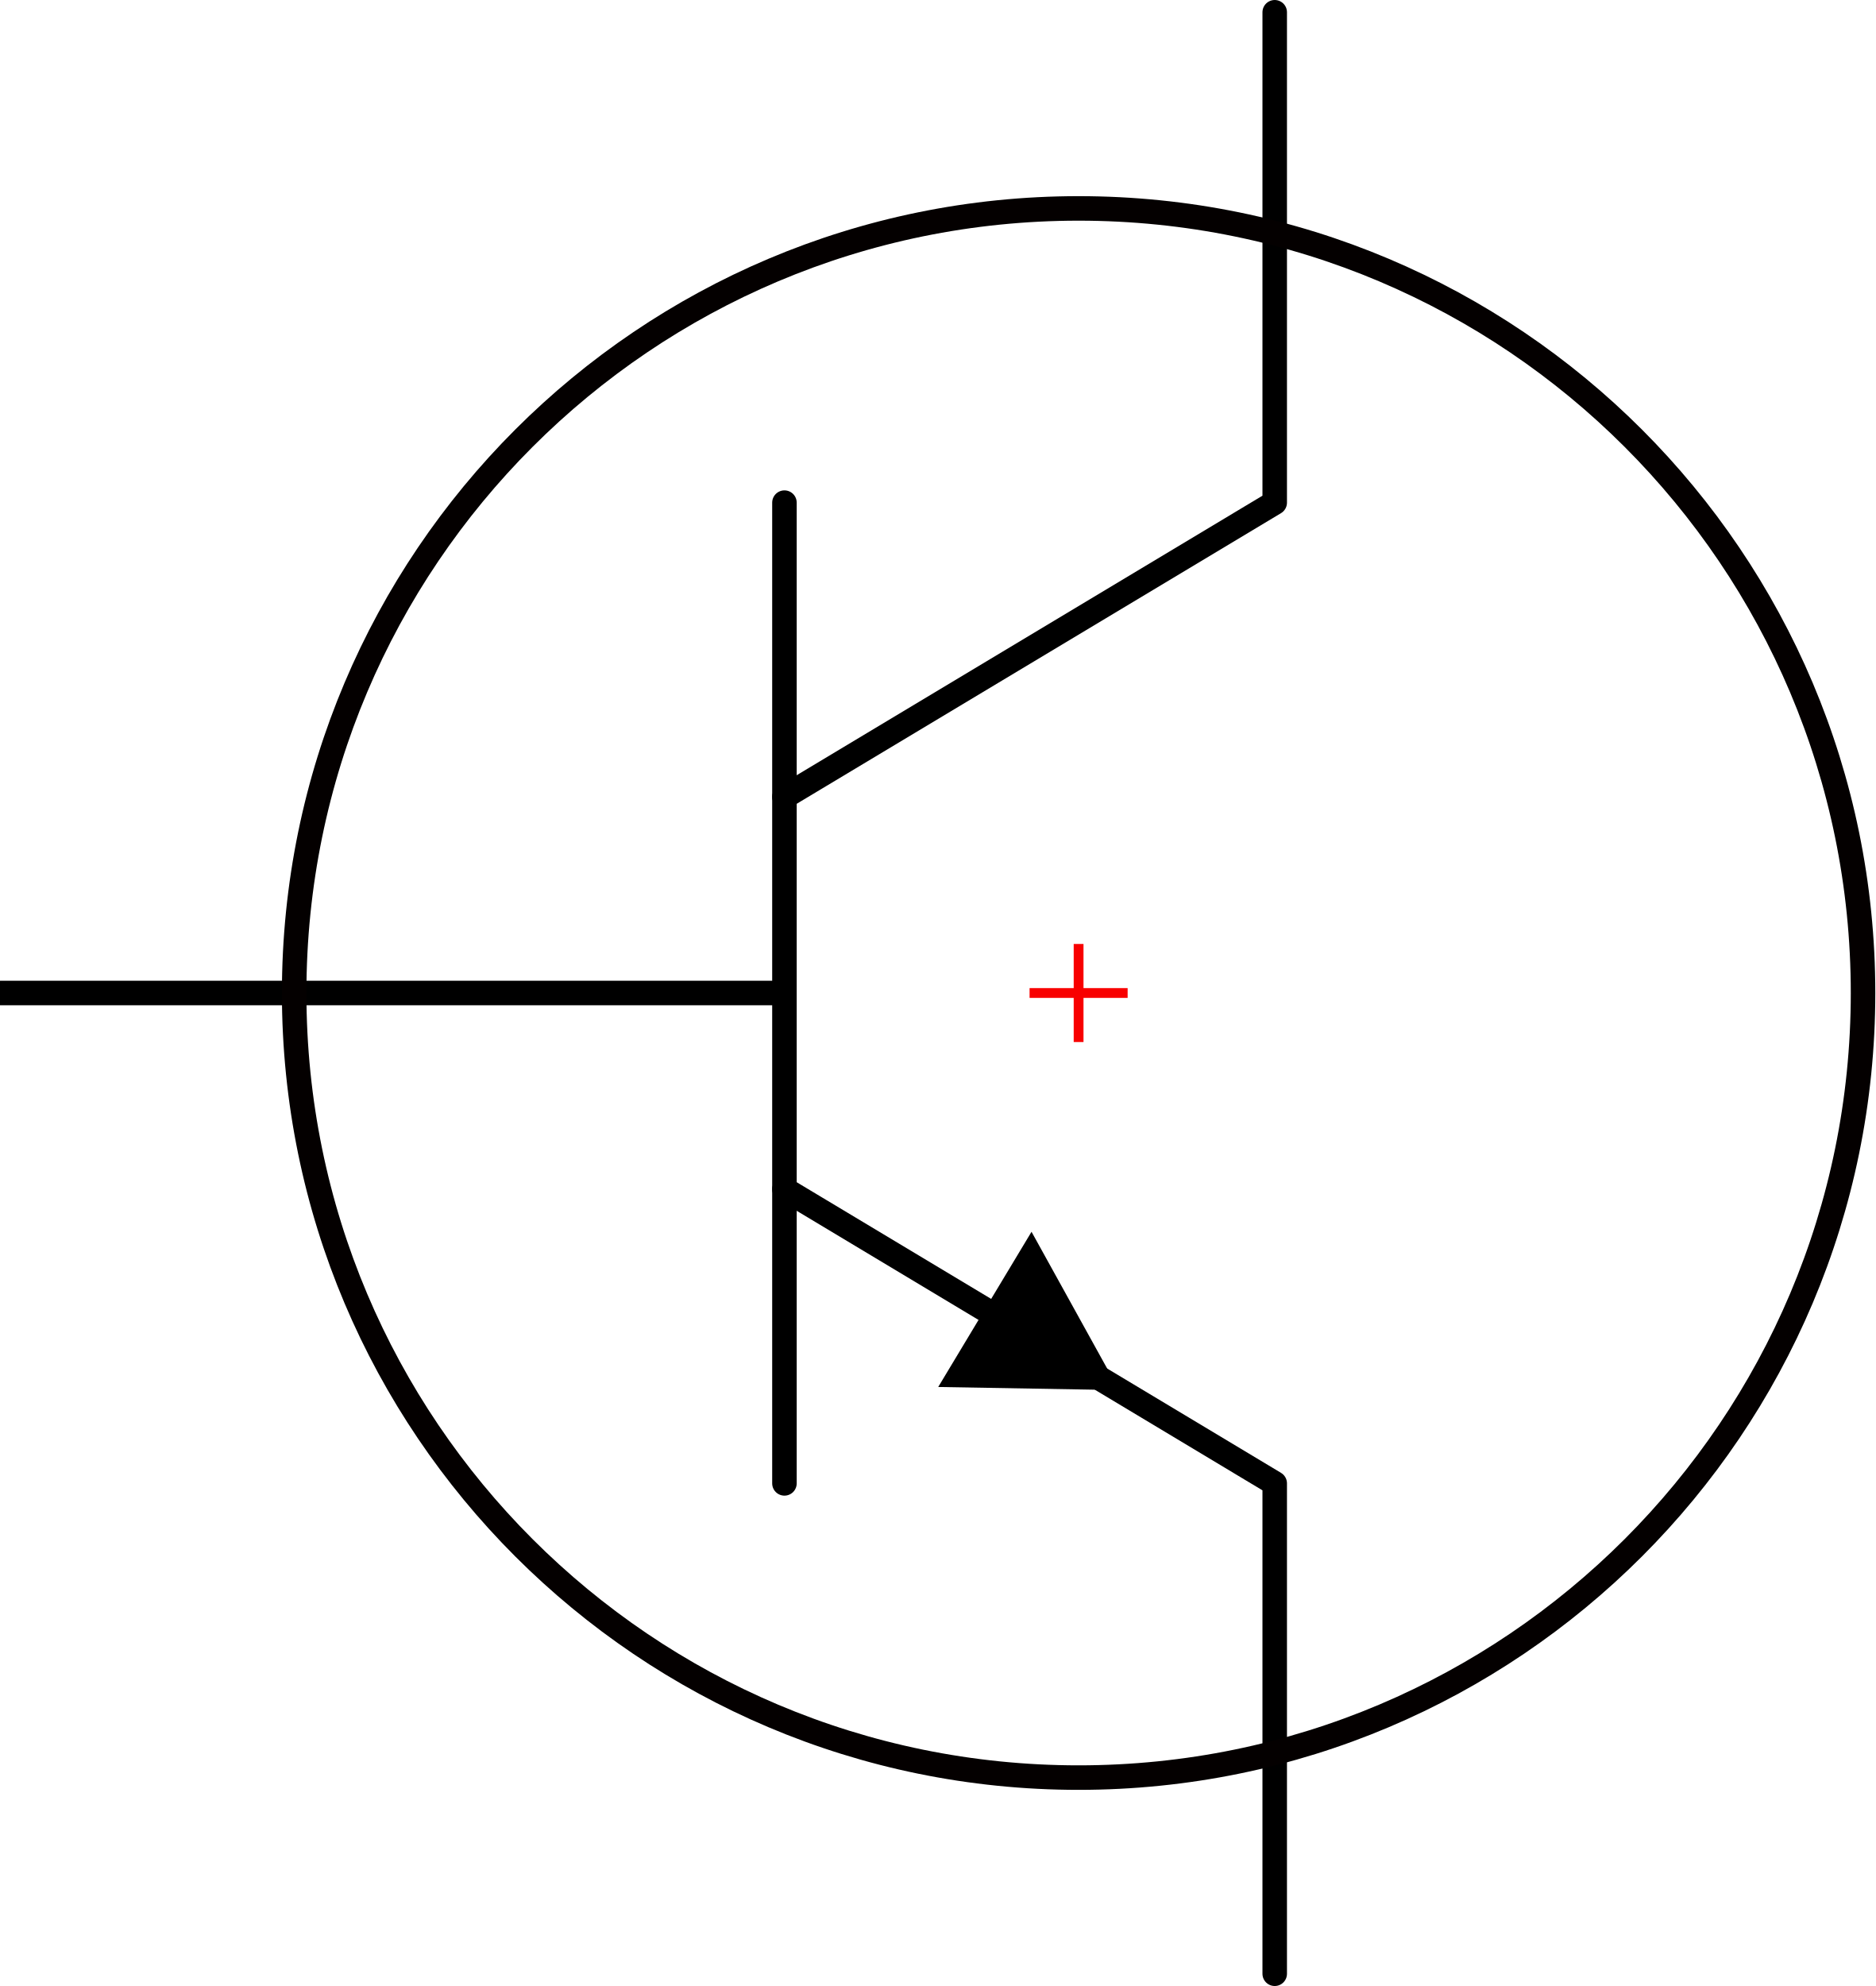
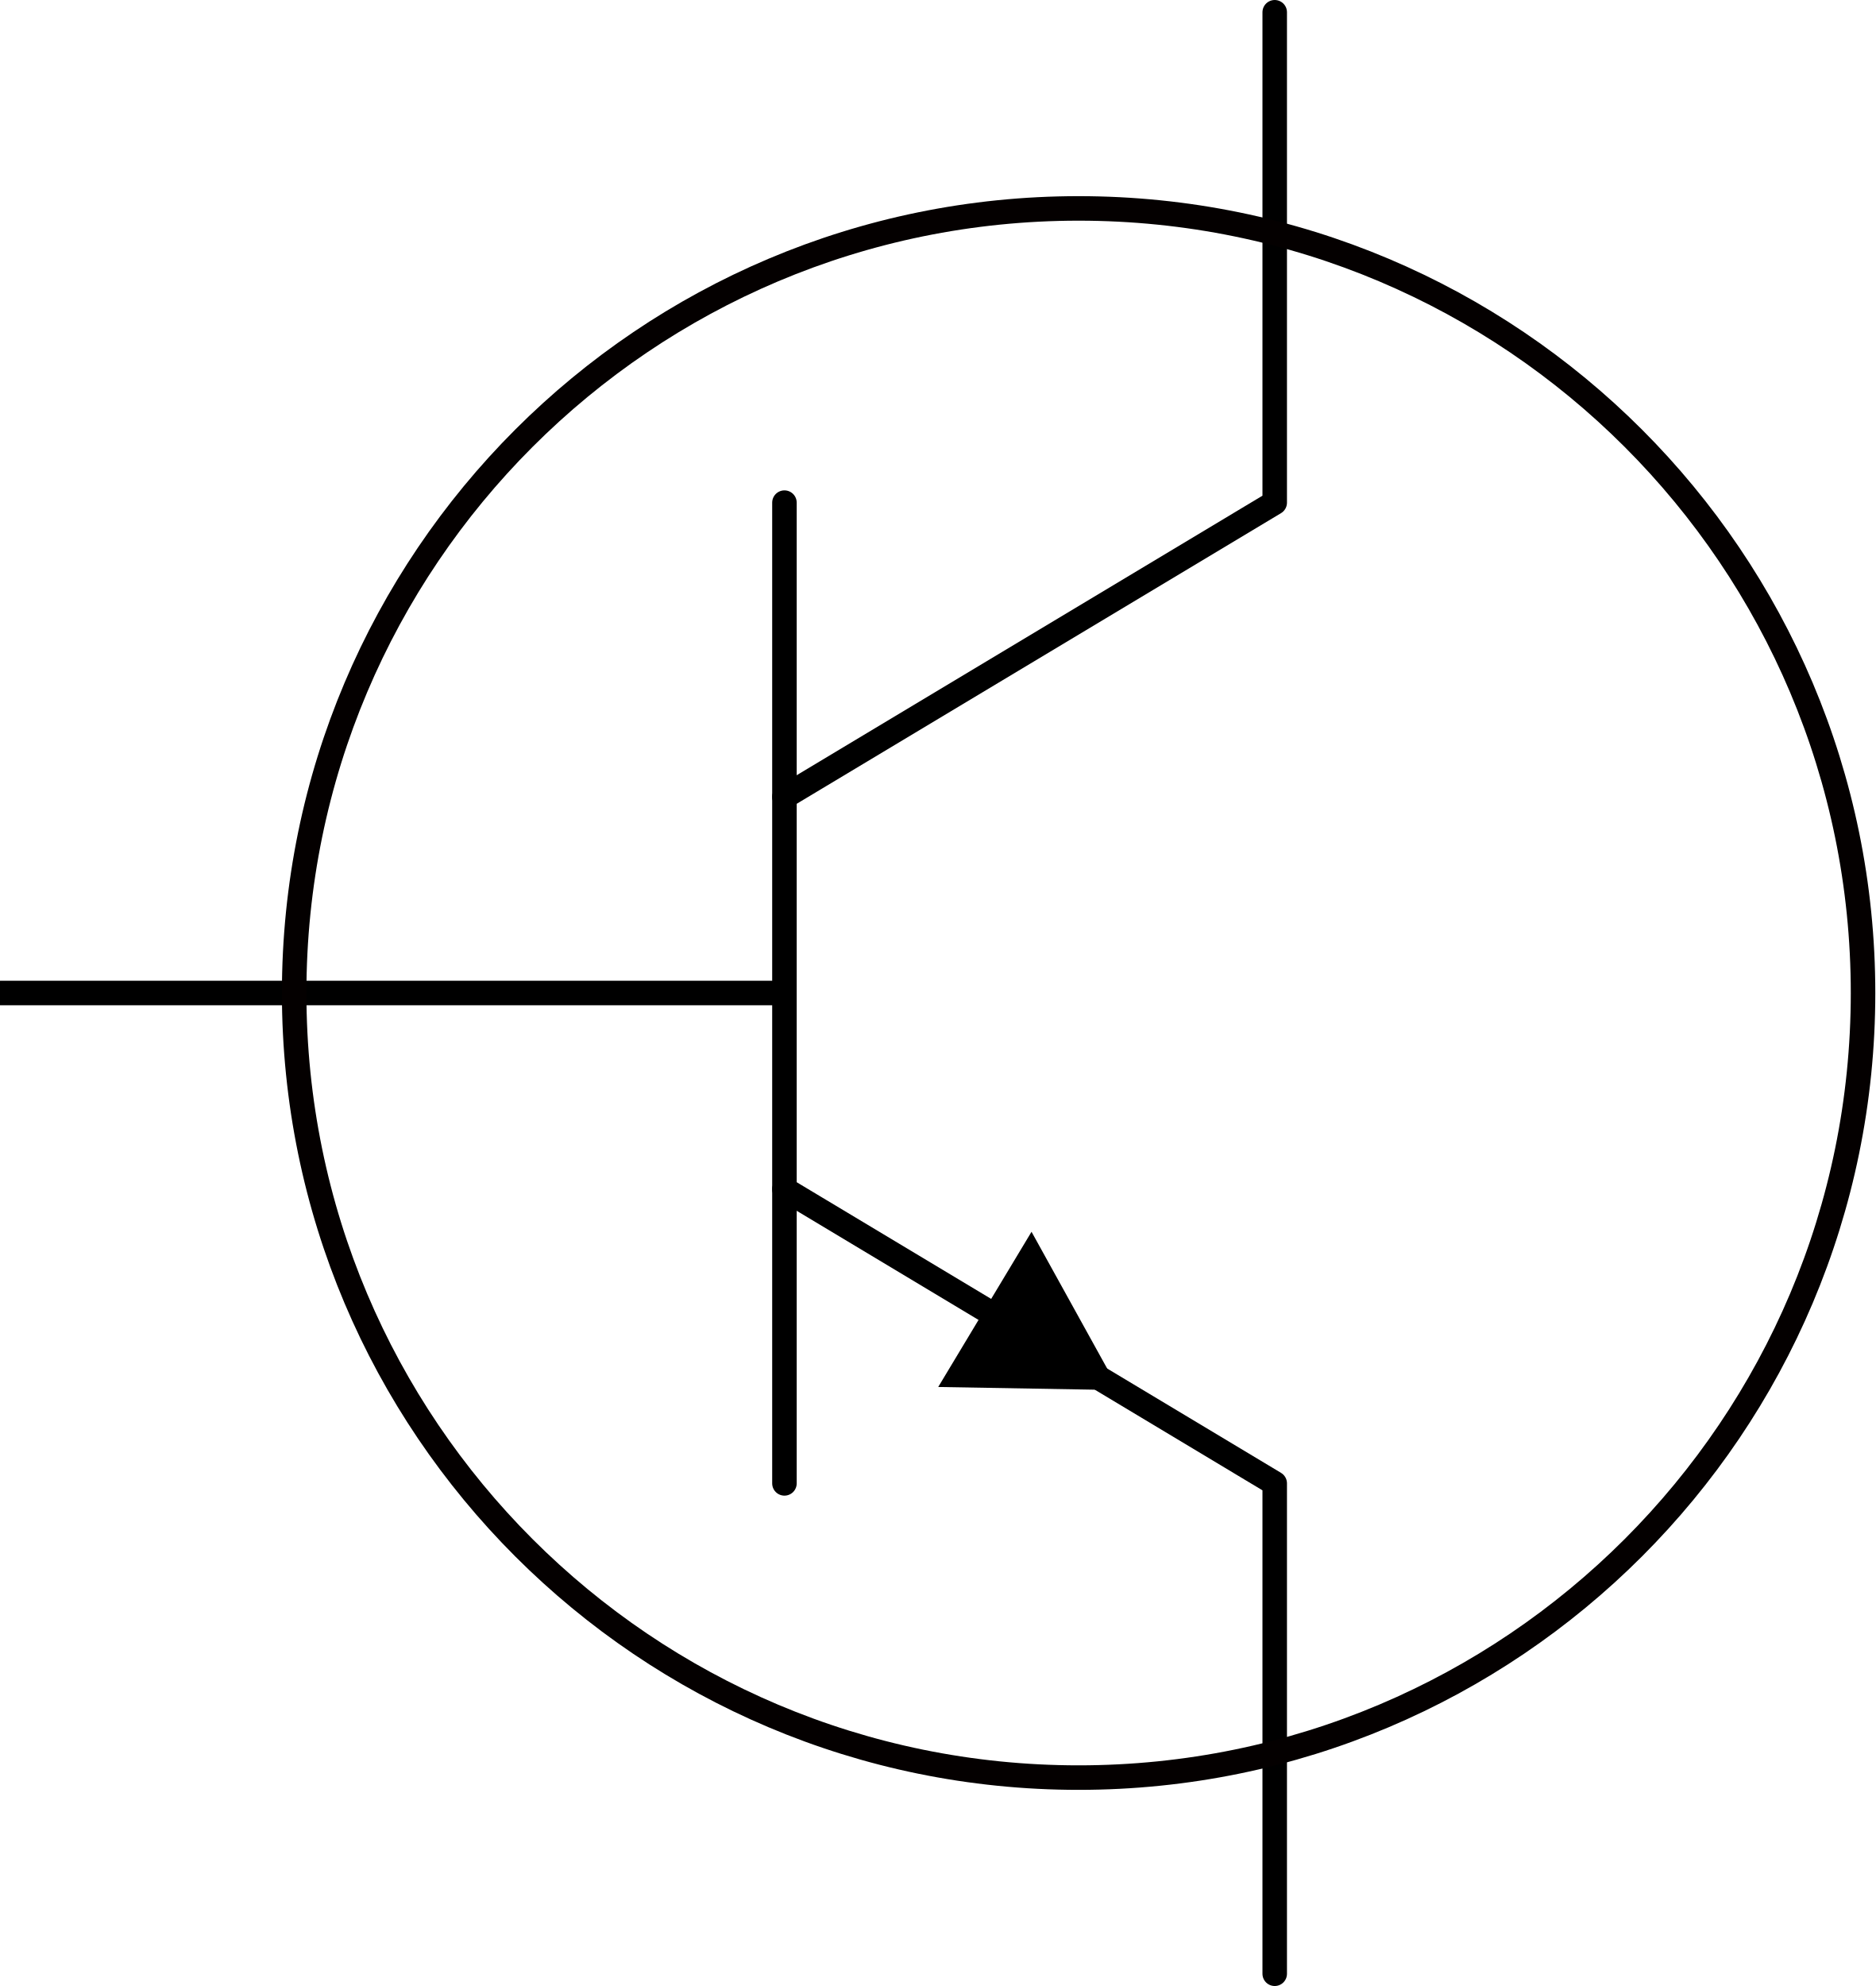
<svg xmlns="http://www.w3.org/2000/svg" width="76.5mm" height="81mm" viewBox="0 0 76.5 81" version="1.1" id="svg5">
  <defs id="defs2">
    <marker style="overflow:visible" id="TriangleOutM" refX="0" refY="0" orient="auto" viewBox="0 0 4.26 4.924" markerWidth="4.26" markerHeight="4.924" preserveAspectRatio="xMidYMid">
      <path transform="scale(0.4)" style="fill:context-stroke;fill-rule:evenodd;stroke:context-stroke;stroke-width:1pt" d="M 5.77,0 -2.88,5 V -5 Z" id="path1510" />
    </marker>
  </defs>
  <g id="layer1" transform="translate(76.93918,-69.37972)" style="display:inline">
    <path style="fill:none;stroke:#000000;stroke-width:1;stroke-linecap:round;stroke-linejoin:round;stroke-miterlimit:4;stroke-dasharray:none;stroke-opacity:1" d="M -44.939,89.88 V 129.88" id="path2066" />
    <path style="fill:none;stroke:#000000;stroke-width:1;stroke-linecap:round;stroke-linejoin:round;stroke-miterlimit:4;stroke-dasharray:none;stroke-opacity:1" d="M -44.939,101.88 -24.939,89.88 V 69.88" id="path2068" />
    <path style="fill:none;stroke:#000000;stroke-width:1;stroke-linecap:round;stroke-linejoin:round;stroke-miterlimit:4;stroke-dasharray:none;stroke-opacity:1" d="m -44.939,117.88 20,12 v 20" id="path2070" />
    <path style="fill:none;stroke:#000000;stroke-width:1;stroke-linecap:butt;stroke-linejoin:miter;stroke-miterlimit:4;stroke-dasharray:none;stroke-opacity:1" d="M -44.939,109.88 H -76.939" id="path2074" />
    <circle style="fill:none;stroke:#040000;stroke-width:1;stroke-linecap:round;stroke-linejoin:round;stroke-miterlimit:4;stroke-dasharray:none" id="path2098" cx="-32.939" cy="109.88" r="32" />
    <path style="fill:none;stroke:#000000;stroke-width:1.5;stroke-linecap:butt;stroke-linejoin:miter;stroke-dasharray:none;stroke-opacity:1;marker-end:url(#TriangleOutM)" d="m -35.24,123.699 0.301,0.181" id="path2" />
  </g>
-   <g id="layer4" style="display:inline" transform="translate(62.00001,-4.500004)">
-     <path style="fill:none;stroke:#f80000;stroke-width:0.4;stroke-linecap:butt;stroke-linejoin:miter;stroke-miterlimit:4;stroke-dasharray:none;stroke-opacity:1" d="m -18,43 -1e-6,4" id="path2350" />
-     <path style="fill:none;stroke:#f80000;stroke-width:0.4;stroke-linecap:butt;stroke-linejoin:miter;stroke-miterlimit:4;stroke-dasharray:none;stroke-opacity:1" d="m -16,45 h -4" id="path2916" />
-   </g>
</svg>
